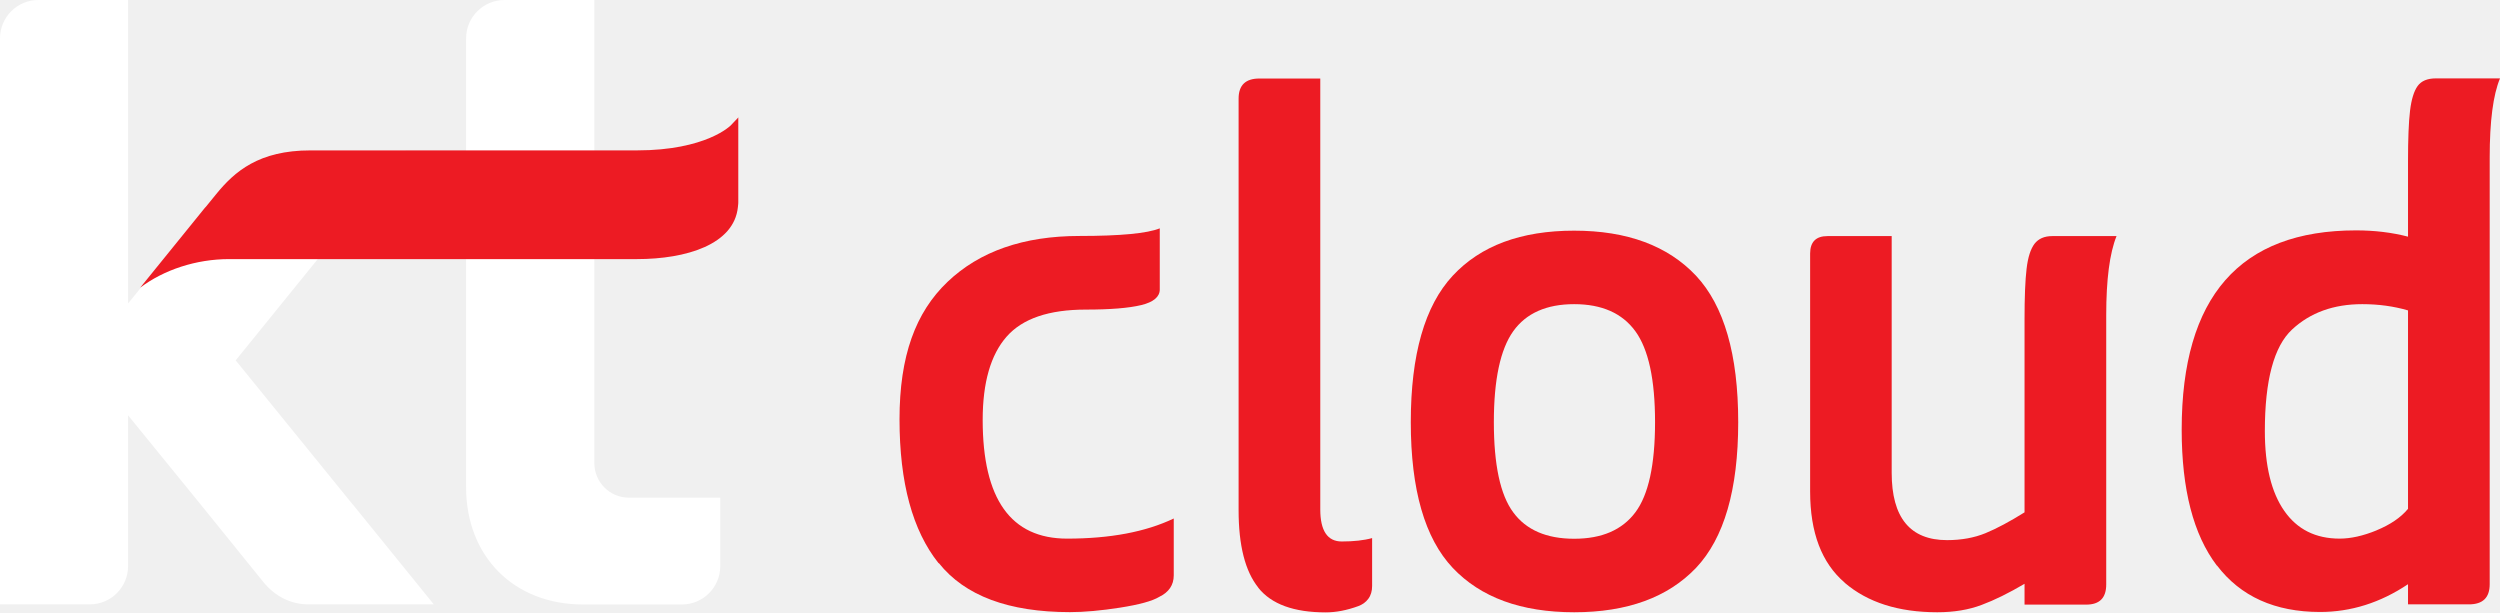
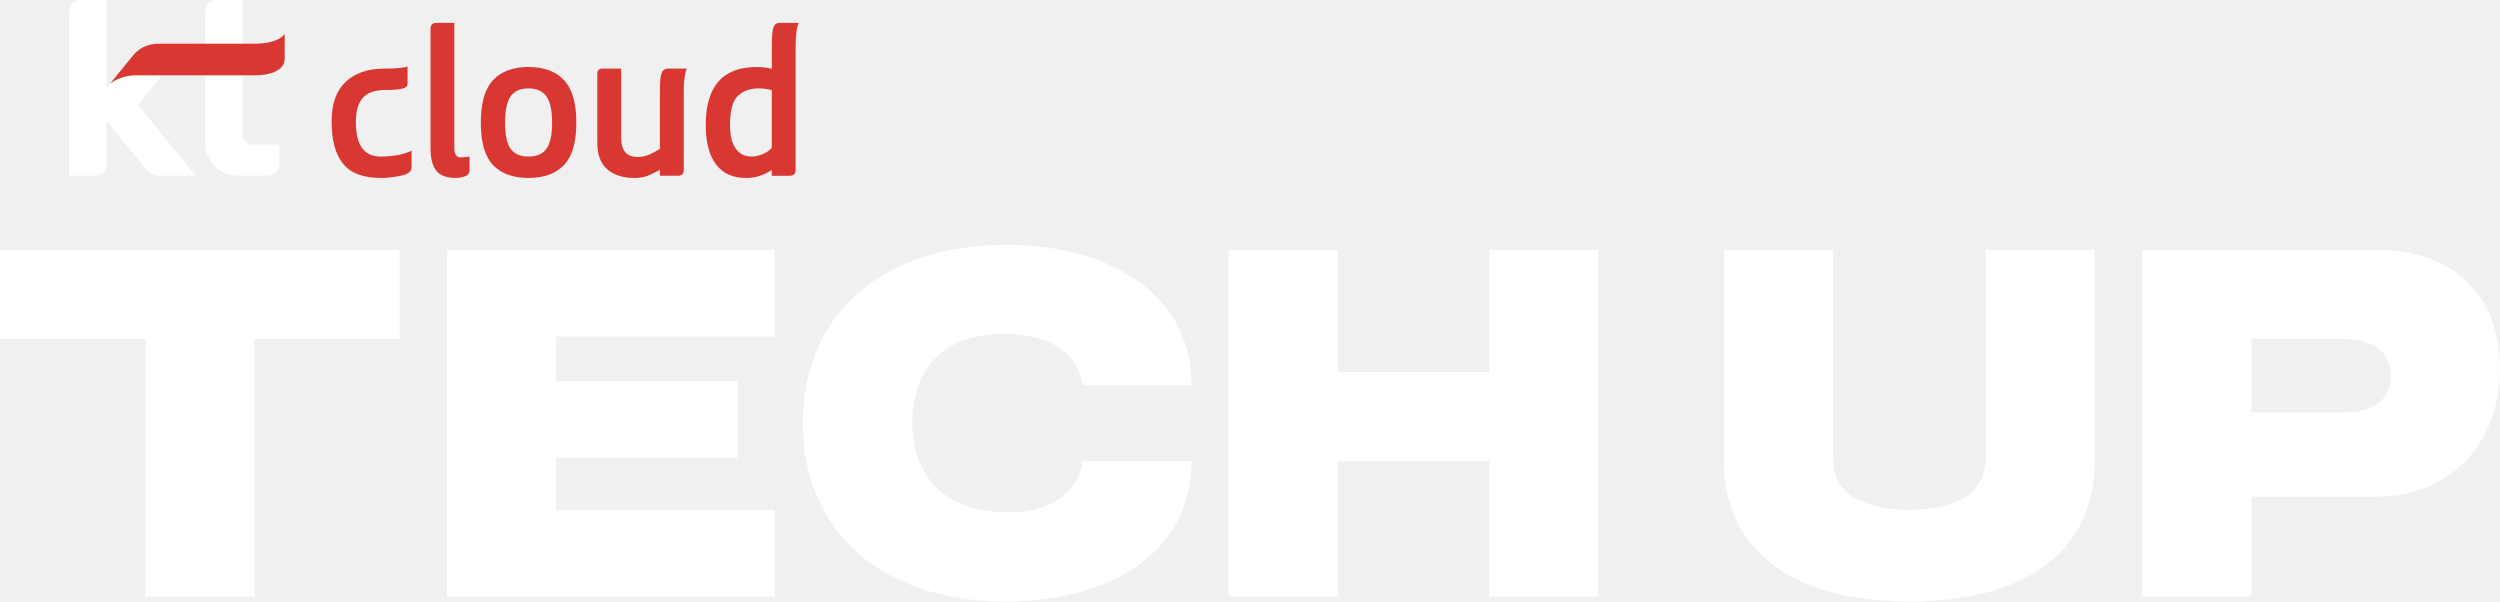
- <svg xmlns="http://www.w3.org/2000/svg" width="98" height="24" viewBox="0 0 98 24" fill="none">
-   <g clip-path="url(#clip0_120_6552)">
-     <path d="M13.83 19.78L9.239 14.126L15.904 5.9H12.271C10.638 5.9 9.521 6.401 8.532 7.564L5.021 11.896V0H1.5C0.676 0 0 0.672 0 1.504V23.691H3.521C4.351 23.691 5.021 23.018 5.021 22.186V16.281L7.878 19.791L10.298 22.784C10.787 23.402 11.431 23.691 12.09 23.691H17.005L13.83 19.775V19.78Z" fill="white" />
-     <path d="M22.856 23.696C20.149 23.696 18.271 21.818 18.271 19.098V1.504C18.271 0.672 18.947 0 19.777 0H23.298V18.153C23.298 18.9 23.904 19.508 24.644 19.508H28.234V22.192C28.234 23.024 27.558 23.696 26.729 23.696H22.856Z" fill="white" />
-     <path d="M5.495 11.283H5.5C5.5 11.283 5.495 11.283 5.489 11.283H5.495ZM28.952 4.593L28.643 4.918C28.643 4.918 27.686 5.895 24.973 5.895H12.17C10.149 5.895 9.197 6.721 8.473 7.612L8.069 8.108C8.069 8.108 8.048 8.13 8.037 8.14L5.495 11.277C6.42 10.578 7.686 10.157 8.979 10.157H24.968C26.91 10.157 28.771 9.581 28.925 8.124C28.941 8.007 28.941 7.938 28.941 7.938V4.593H28.952Z" fill="#ED1B23" />
-     <path d="M36.793 22.079C35.771 20.799 35.261 18.922 35.261 16.436C35.261 13.95 35.888 12.248 37.144 11.048C38.399 9.853 40.122 9.25 42.314 9.25C43.926 9.25 44.974 9.149 45.463 8.951V11.347C45.463 11.635 45.218 11.843 44.734 11.96C44.245 12.077 43.521 12.136 42.564 12.136C41.117 12.136 40.08 12.488 39.458 13.198C38.835 13.907 38.521 14.995 38.521 16.462C38.521 19.562 39.622 21.114 41.83 21.114C43.511 21.114 44.904 20.853 46.011 20.325V22.554C46.011 22.933 45.819 23.216 45.442 23.397C45.17 23.562 44.66 23.701 43.91 23.819C43.16 23.936 42.505 23.995 41.942 23.995C39.537 23.995 37.825 23.355 36.803 22.074L36.793 22.079Z" fill="#ED1B23" />
-     <path d="M49.325 23.034C48.809 22.389 48.553 21.381 48.553 19.999V3.868C48.553 3.339 48.825 3.078 49.367 3.078H51.755V19.972C51.755 20.805 52.037 21.226 52.596 21.226C53.064 21.226 53.463 21.183 53.787 21.093V22.97C53.787 23.168 53.739 23.338 53.638 23.472C53.537 23.611 53.404 23.701 53.245 23.76C52.793 23.925 52.367 24.005 51.968 24.005C50.718 24.005 49.84 23.685 49.325 23.04V23.034Z" fill="#ED1B23" />
-     <path d="M56.947 22.261C55.851 21.098 55.303 19.194 55.303 16.548C55.303 13.902 55.851 11.987 56.947 10.808C58.043 9.629 59.628 9.042 61.708 9.042C63.787 9.042 65.378 9.634 66.484 10.808C67.585 11.987 68.138 13.902 68.138 16.548C68.138 19.194 67.585 21.098 66.484 22.261C65.378 23.419 63.787 24 61.708 24C59.628 24 58.043 23.419 56.947 22.261ZM64.106 20.084C64.622 19.396 64.878 18.217 64.878 16.548C64.878 14.878 64.622 13.694 64.106 12.984C63.59 12.275 62.787 11.923 61.708 11.923C60.628 11.923 59.825 12.275 59.319 12.984C58.814 13.694 58.559 14.878 58.559 16.548C58.559 18.217 58.809 19.396 59.319 20.084C59.825 20.773 60.622 21.119 61.708 21.119C62.793 21.119 63.59 20.773 64.106 20.084Z" fill="#ED1B23" />
-     <path d="M72.314 22.842C71.41 22.069 70.957 20.879 70.957 19.268V9.938C70.957 9.485 71.186 9.255 71.633 9.255H74.154V18.532C74.154 20.293 74.878 21.173 76.325 21.173C76.883 21.173 77.388 21.082 77.83 20.901C78.271 20.719 78.782 20.447 79.362 20.084V12.52C79.362 11.651 79.388 10.989 79.442 10.536C79.495 10.082 79.601 9.757 79.755 9.554C79.91 9.357 80.138 9.255 80.447 9.255H82.968C82.697 9.928 82.564 10.962 82.564 12.355V22.912C82.564 23.44 82.303 23.701 81.777 23.701H79.362V22.885C78.745 23.248 78.186 23.525 77.681 23.712C77.176 23.904 76.596 24 75.942 24C74.42 24 73.213 23.616 72.309 22.842H72.314Z" fill="#ED1B23" />
-     <path d="M86.904 22.175C85.979 20.959 85.522 19.183 85.522 16.841C85.522 11.634 87.803 9.031 92.357 9.031C93.08 9.031 93.755 9.111 94.394 9.277V6.337C94.394 5.452 94.42 4.785 94.474 4.337C94.527 3.894 94.628 3.569 94.772 3.371C94.915 3.174 95.154 3.073 95.479 3.073H98C97.729 3.723 97.596 4.758 97.596 6.172V22.901C97.596 23.429 97.325 23.691 96.782 23.691H94.394V22.901C93.309 23.627 92.16 23.989 90.947 23.989C89.176 23.989 87.83 23.381 86.904 22.165V22.175ZM93.16 20.789C93.692 20.57 94.107 20.293 94.394 19.946V12.168C93.83 12.003 93.234 11.923 92.601 11.923C91.479 11.923 90.564 12.253 89.851 12.915C89.138 13.576 88.782 14.905 88.782 16.9C88.782 18.26 89.037 19.3 89.543 20.026C90.048 20.751 90.772 21.114 91.713 21.114C92.149 21.114 92.633 21.007 93.165 20.789H93.16Z" fill="#ED1B23" />
+ <svg xmlns="http://www.w3.org/2000/svg" width="133" height="32" viewBox="0 0 133 32" fill="none">
+   <g clip-path="url(#clip0_224_1766)">
+     <path d="M7.737 18.034H0V13.291H21.256V18.034H13.541V31.737H7.738V18.034H7.737Z" fill="white" />
+     <path d="M23.784 13.291H41.215V17.903H29.587V20.275H39.236V24.36H29.587V27.127H41.215V31.738H23.784V13.291Z" fill="white" />
+     <path d="M57.591 24.534H63.393C63.393 29.101 59.458 32 53.48 32C46.929 32 42.71 28.288 42.71 22.514C42.71 16.739 46.931 13.027 53.48 13.027C59.458 13.027 63.393 15.925 63.393 20.494H57.591C57.371 18.869 55.942 17.771 53.437 17.771C50.316 17.771 48.535 19.484 48.535 22.493C48.535 25.502 50.447 27.257 53.612 27.257C56.007 27.257 57.371 26.16 57.591 24.535V24.534Z" fill="white" />
+     <path d="M65.373 13.291H71.176V19.791H79.221V13.291H85.023V31.737H79.221V24.535H71.176V31.737H65.373V13.291Z" fill="white" />
+     <path d="M91.719 24.534V13.29H97.522V24.401C97.522 26.159 98.972 27.124 101.588 27.124C104.203 27.124 105.633 26.159 105.633 24.401V13.29H111.436V24.534C111.436 29.276 107.853 32 101.589 32C95.325 32 91.72 29.277 91.72 24.534H91.719Z" fill="white" />
+     <path d="M113.964 13.291H126.45C130.494 13.291 133 15.684 133 19.616C133 23.547 130.363 26.423 126.45 26.423H119.768V31.737H113.965V13.291H113.964ZM124.734 21.943C126.316 21.943 127.196 21.218 127.196 19.989C127.196 18.759 126.273 18.034 124.734 18.034H119.767V21.943H124.734Z" fill="white" />
+     <path d="M9.155 7.802L7.338 5.573L9.977 2.327H8.537C7.89 2.327 7.449 2.525 7.056 2.983L5.666 4.691V0H4.271C3.945 0 3.678 0.265 3.678 0.594V9.346H5.071C5.4 9.346 5.666 9.08 5.666 8.752V6.424L6.796 7.808L7.756 8.988C7.95 9.233 8.205 9.346 8.466 9.346H10.413L9.155 7.801V7.802Z" fill="white" />
+     <path d="M12.73 9.347C11.658 9.347 10.914 8.607 10.914 7.533V0.594C10.914 0.265 11.181 0 11.511 0H12.905V7.16C12.905 7.455 13.145 7.694 13.438 7.694H14.858V8.753C14.858 9.082 14.592 9.347 14.263 9.347H12.73Z" fill="white" />
+     <path d="M15.145 1.811L15.023 1.939C15.016 1.942 14.644 2.324 13.57 2.324H8.5C7.699 2.324 7.323 2.65 7.035 3.002L6.876 3.197C6.876 3.197 6.868 3.205 6.864 3.21L5.858 4.447C6.224 4.171 6.726 4.006 7.237 4.006H13.57C14.34 4.006 15.077 3.778 15.138 3.204C15.145 3.159 15.145 3.129 15.145 3.129V1.811Z" fill="#D83831" />
+     <path d="M18.249 8.71C17.845 8.206 17.642 7.464 17.642 6.483C17.642 5.502 17.891 4.83 18.389 4.358C18.886 3.886 19.569 3.65 20.435 3.65C21.073 3.65 21.488 3.611 21.681 3.532V4.476C21.681 4.591 21.584 4.671 21.392 4.717C21.198 4.764 20.913 4.787 20.532 4.787C19.959 4.787 19.549 4.926 19.301 5.206C19.054 5.485 18.932 5.914 18.932 6.494C18.932 7.717 19.368 8.329 20.242 8.329C20.908 8.329 21.46 8.225 21.897 8.018V8.898C21.897 9.048 21.821 9.159 21.671 9.232C21.563 9.296 21.361 9.351 21.064 9.398C20.766 9.444 20.507 9.468 20.285 9.468C19.333 9.468 18.654 9.215 18.251 8.711L18.249 8.71Z" fill="#D83831" />
+     <path d="M23.211 9.087C23.007 8.833 22.904 8.434 22.904 7.89V1.527C22.904 1.32 23.012 1.216 23.226 1.216H24.171V7.879C24.171 8.207 24.283 8.372 24.504 8.372C24.69 8.372 24.848 8.355 24.977 8.319V9.059C24.977 9.137 24.957 9.203 24.918 9.257C24.878 9.311 24.827 9.348 24.762 9.369C24.583 9.434 24.415 9.467 24.257 9.467C23.763 9.467 23.414 9.339 23.21 9.085L23.211 9.087Z" fill="#D83831" />
+     <path d="M26.23 8.78C25.796 8.322 25.579 7.572 25.579 6.527C25.579 5.481 25.796 4.727 26.23 4.262C26.663 3.797 27.291 3.564 28.115 3.564C28.939 3.564 29.568 3.797 30.006 4.262C30.442 4.727 30.661 5.481 30.661 6.527C30.661 7.572 30.443 8.322 30.006 8.78C29.568 9.237 28.939 9.467 28.115 9.467C27.291 9.467 26.663 9.237 26.23 8.78ZM29.066 7.921C29.27 7.65 29.372 7.185 29.372 6.527C29.372 5.868 29.27 5.4 29.066 5.12C28.861 4.841 28.544 4.702 28.115 4.702C27.685 4.702 27.369 4.841 27.169 5.12C26.969 5.4 26.869 5.868 26.869 6.527C26.869 7.185 26.968 7.65 27.169 7.921C27.369 8.193 27.685 8.329 28.115 8.329C28.544 8.329 28.861 8.193 29.066 7.921Z" fill="#D83831" />
+     <path d="M32.314 9.011C31.956 8.707 31.777 8.237 31.777 7.6V3.918C31.777 3.74 31.867 3.65 32.045 3.65H33.045V7.309C33.045 8.003 33.331 8.35 33.904 8.35C34.126 8.35 34.324 8.314 34.499 8.243C34.675 8.171 34.877 8.064 35.106 7.921V4.938C35.106 4.594 35.117 4.333 35.139 4.155C35.16 3.976 35.201 3.847 35.263 3.769C35.324 3.691 35.415 3.651 35.537 3.651H36.535C36.428 3.916 36.375 4.323 36.375 4.875V9.039C36.375 9.246 36.271 9.35 36.064 9.35H35.108V9.028C34.864 9.171 34.642 9.281 34.442 9.355C34.24 9.43 34.012 9.469 33.754 9.469C33.152 9.469 32.672 9.317 32.314 9.013V9.011Z" fill="#D83831" />
+     <path d="M38.094 8.748C37.727 8.268 37.546 7.567 37.546 6.645C37.546 4.592 38.448 3.565 40.254 3.565C40.541 3.565 40.809 3.598 41.06 3.662V2.504C41.06 2.153 41.071 1.89 41.092 1.716C41.113 1.541 41.151 1.413 41.21 1.335C41.267 1.257 41.361 1.217 41.489 1.217H42.488C42.381 1.474 42.327 1.882 42.327 2.44V9.04C42.327 9.247 42.22 9.351 42.004 9.351H41.059V9.04C40.63 9.326 40.174 9.469 39.694 9.469C38.992 9.469 38.459 9.229 38.094 8.75V8.748ZM40.57 8.2C40.78 8.115 40.944 8.004 41.059 7.867V4.799C40.837 4.734 40.6 4.702 40.35 4.702C39.906 4.702 39.542 4.833 39.26 5.093C38.977 5.354 38.836 5.879 38.836 6.666C38.836 7.202 38.936 7.614 39.136 7.9C39.337 8.186 39.623 8.329 39.995 8.329C40.167 8.329 40.359 8.286 40.57 8.2Z" fill="#D83831" />
  </g>
  <defs>
-     <clipPath id="clip0_120_6552">
-       <rect width="98" height="24" fill="white" />
+     <clipPath id="clip0_224_1766">
+       <rect width="133" height="32" fill="white" />
    </clipPath>
  </defs>
</svg>
